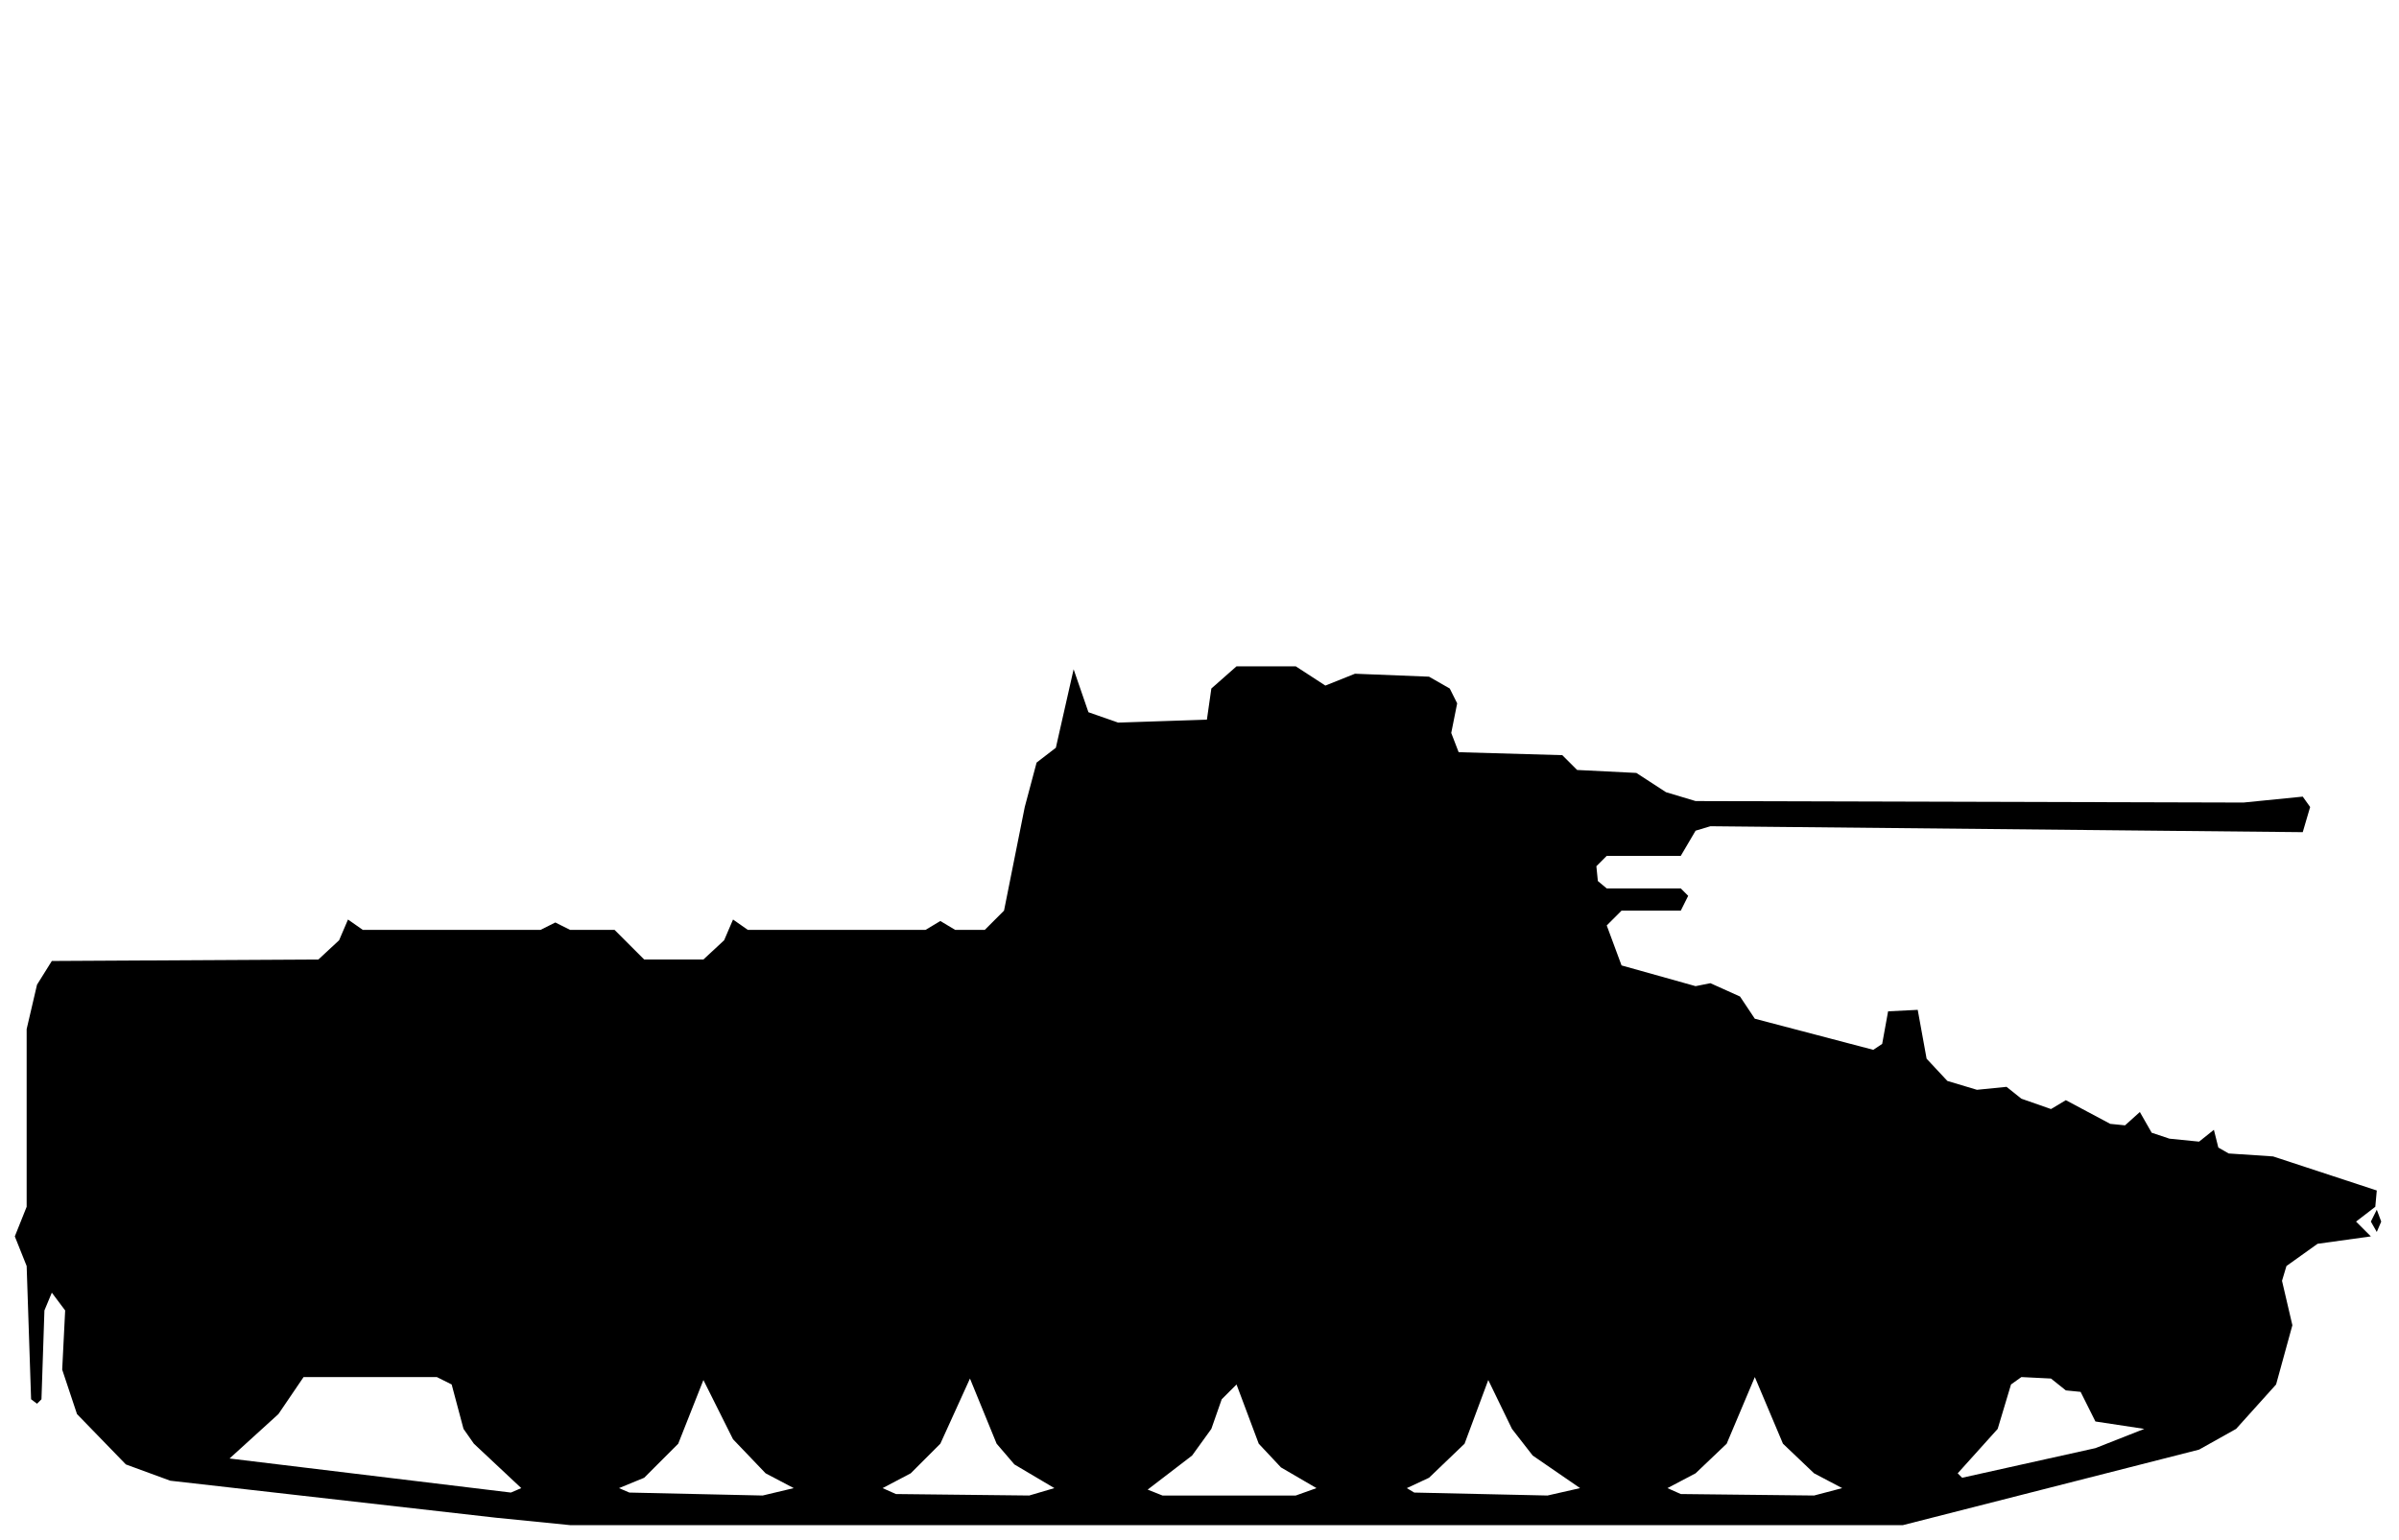
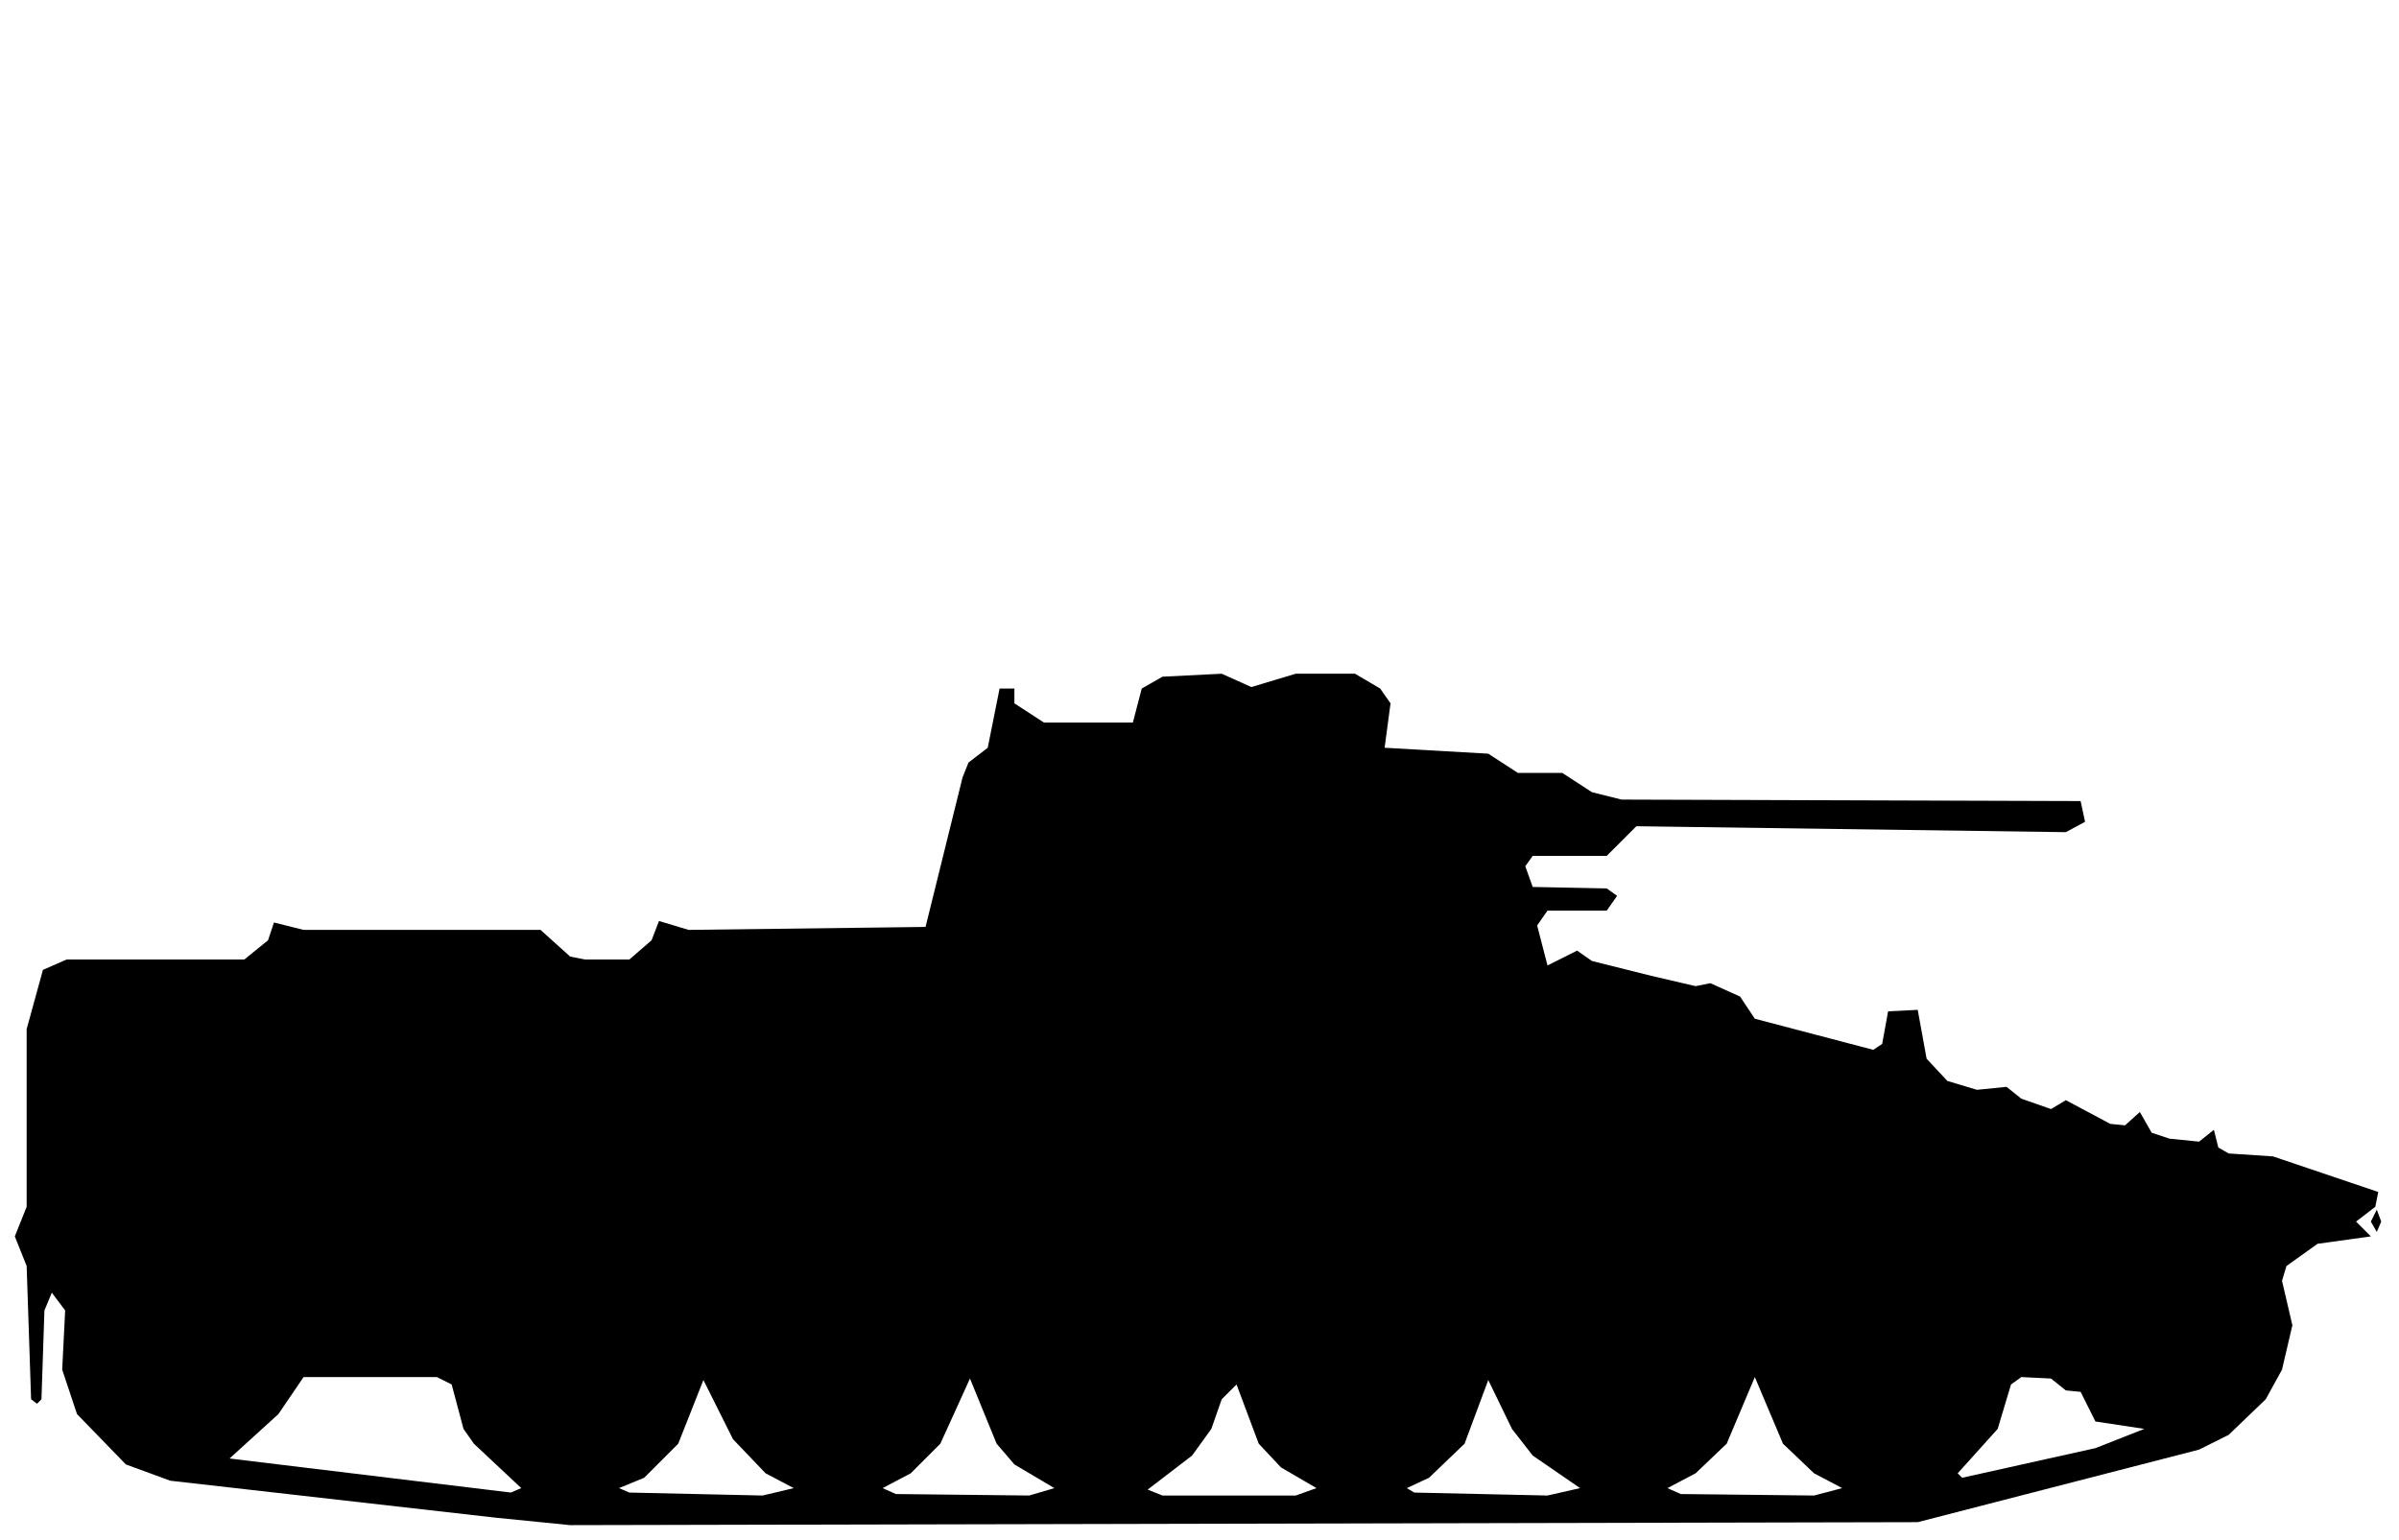
<svg xmlns="http://www.w3.org/2000/svg" viewBox="0 0 162 104" width="162" height="104" fill="currentColor" fill-rule="evenodd">
-   <path d="M33.5 102.5L38.5 103L128.5 103L148.5 97.9L151 96.5L153.7 93.5L154.8 89.5L154.1 86.5L154.4 85.5L156.5 84L160.1 83.5L159.1 82.5L160.4 81.5L160.5 80.4L153.5 78.1L150.5 77.9L149.8 77.5L149.5 76.3L148.5 77.1L146.5 76.9L145.3 76.5L144.5 75.1L143.5 76L142.5 75.9L139.5 74.3L138.5 74.9L136.5 74.2L135.5 73.4L133.5 73.6L131.5 73L130.1 71.5L129.5 68.2L127.5 68.3L127.1 70.5L126.5 70.9L118.5 68.8L117.5 67.3L115.5 66.4L114.5 66.6L109.5 65.2L108.5 62.5L109.5 61.5L113.5 61.5L114 60.5L113.5 60L108.5 60L107.9 59.5L107.8 58.5L108.5 57.8L113.5 57.8L114.5 56.1L115.5 55.8L155.5 56.2L156 54.5L155.5 53.8L151.5 54.2L114.5 54.1L112.5 53.5L110.5 52.2L106.5 52L105.5 51L98.5 50.8L98 49.5L98.4 47.5L97.9 46.5L96.5 45.7L91.5 45.5L89.5 46.3L87.5 45L83.5 45L81.8 46.5L81.5 48.6L75.5 48.8L73.5 48.1L72.5 45.2L71.3 50.5L70 51.5L69.2 54.5L67.8 61.5L66.5 62.8L64.5 62.8L63.5 62.2L62.5 62.8L50.5 62.8L49.5 62.1L48.9 63.5L47.5 64.8L43.5 64.8L41.5 62.8L38.5 62.8L37.5 62.3L36.5 62.8L24.5 62.8L23.5 62.1L22.9 63.5L21.5 64.8L3.5 64.9L2.5 66.5L1.8 69.5L1.8 81.5L1 83.5L1.8 85.5L2.1 94.5L2.5 94.8L2.8 94.5L3 88.5L3.5 87.3L4.4 88.5L4.2 92.5L5.2 95.5L8.5 98.9L11.5 100ZM34.5 100.8L15.5 98.5L18.8 95.5L20.5 93L29.5 93L30.5 93.5L31.3 96.5L32 97.5L35.2 100.5ZM42.5 100.8L41.8 100.5L43.5 99.8L45.8 97.5L47.5 93.2L49.5 97.2L51.7 99.5L53.6 100.5L51.5 101ZM60.5 100.9L59.6 100.5L61.5 99.5L63.5 97.5L65.5 93.1L67.3 97.5L68.5 98.9L71.2 100.5L69.5 101ZM77.5 100.6L80.5 98.3L81.8 96.5L82.5 94.5L83.5 93.5L85 97.5L86.5 99.1L88.9 100.5L87.5 101L78.5 101ZM95.5 100.8L95 100.5L96.5 99.8L98.9 97.5L100.5 93.2L102.1 96.5L103.5 98.3L106.7 100.5L104.5 101ZM113.5 100.9L112.6 100.5L114.5 99.5L116.6 97.5L118.5 93L120.4 97.5L122.5 99.5L124.4 100.5L122.5 101ZM132.5 99.8L132.2 99.5L134.9 96.5L135.8 93.5L136.5 93L138.5 93.1L139.5 93.9L140.5 94L141.5 96L144.8 96.5L141.5 97.8ZM160.5 83.2L160.8 82.5L160.5 81.7L160.1 82.5Z" />
+   <path d="M33.5 102.5L38.5 103L129.5 102.8L148.5 97.9L150.5 96.9L153 94.5L154.1 92.5L154.8 89.5L154.1 86.5L154.4 85.5L156.5 84L160.1 83.5L159.1 82.5L160.4 81.5L160.6 80.5L153.5 78.1L150.5 77.9L149.8 77.5L149.5 76.3L148.5 77.1L146.5 76.9L145.3 76.5L144.5 75.1L143.5 76L142.5 75.9L139.5 74.3L138.5 74.9L136.5 74.2L135.5 73.4L133.5 73.6L131.5 73L130.1 71.5L129.5 68.2L127.5 68.3L127.1 70.5L126.5 70.9L118.5 68.8L117.5 67.3L115.5 66.4L114.5 66.6L111.5 65.9L107.5 64.9L106.5 64.2L104.5 65.2L103.8 62.5L104.5 61.5L108.5 61.5L109.2 60.5L108.5 60L103.5 59.9L103 58.5L103.5 57.8L108.5 57.8L110.5 55.8L139.5 56.2L140.8 55.5L140.5 54.1L109.5 54L107.5 53.5L105.5 52.2L102.5 52.2L100.5 50.9L93.5 50.5L93.9 47.5L93.2 46.5L91.5 45.5L87.5 45.5L84.5 46.4L82.5 45.5L78.5 45.7L77.1 46.5L76.5 48.8L70.5 48.8L68.5 47.5L68.5 46.5L67.5 46.5L66.7 50.5L65.4 51.5L65 52.5L62.5 62.6L46.5 62.8L44.5 62.2L44 63.5L42.5 64.8L39.5 64.8L38.5 64.6L36.5 62.8L20.5 62.8L18.5 62.3L18.1 63.5L16.5 64.8L4.5 64.8L2.9 65.5L1.8 69.5L1.8 81.5L1 83.5L1.8 85.5L2.1 94.5L2.5 94.8L2.8 94.5L3 88.5L3.5 87.3L4.4 88.5L4.2 92.5L5.2 95.5L8.5 98.9L11.5 100ZM34.5 100.8L15.5 98.5L18.8 95.5L20.5 93L29.5 93L30.5 93.5L31.3 96.5L32 97.5L35.2 100.5ZM42.5 100.8L41.8 100.5L43.5 99.8L45.8 97.5L47.5 93.2L49.5 97.2L51.7 99.5L53.6 100.5L51.5 101ZM60.5 100.9L59.6 100.5L61.5 99.5L63.5 97.5L65.5 93.1L67.3 97.5L68.5 98.9L71.2 100.5L69.5 101ZM77.5 100.6L80.5 98.3L81.8 96.5L82.5 94.5L83.5 93.5L85 97.5L86.5 99.1L88.9 100.5L87.5 101L78.5 101ZM95.5 100.8L95 100.5L96.5 99.8L98.9 97.5L100.5 93.2L102.1 96.5L103.5 98.3L106.7 100.5L104.5 101ZM113.5 100.9L112.6 100.5L114.5 99.5L116.6 97.5L118.5 93L120.4 97.5L122.5 99.5L124.4 100.5L122.5 101ZM132.5 99.8L132.2 99.5L134.9 96.5L135.8 93.5L136.5 93L138.5 93.1L139.5 93.9L140.5 94L141.5 96L144.8 96.5L141.5 97.8ZM160.5 83.2L160.8 82.5L160.5 81.7L160.1 82.5Z" />
</svg>
